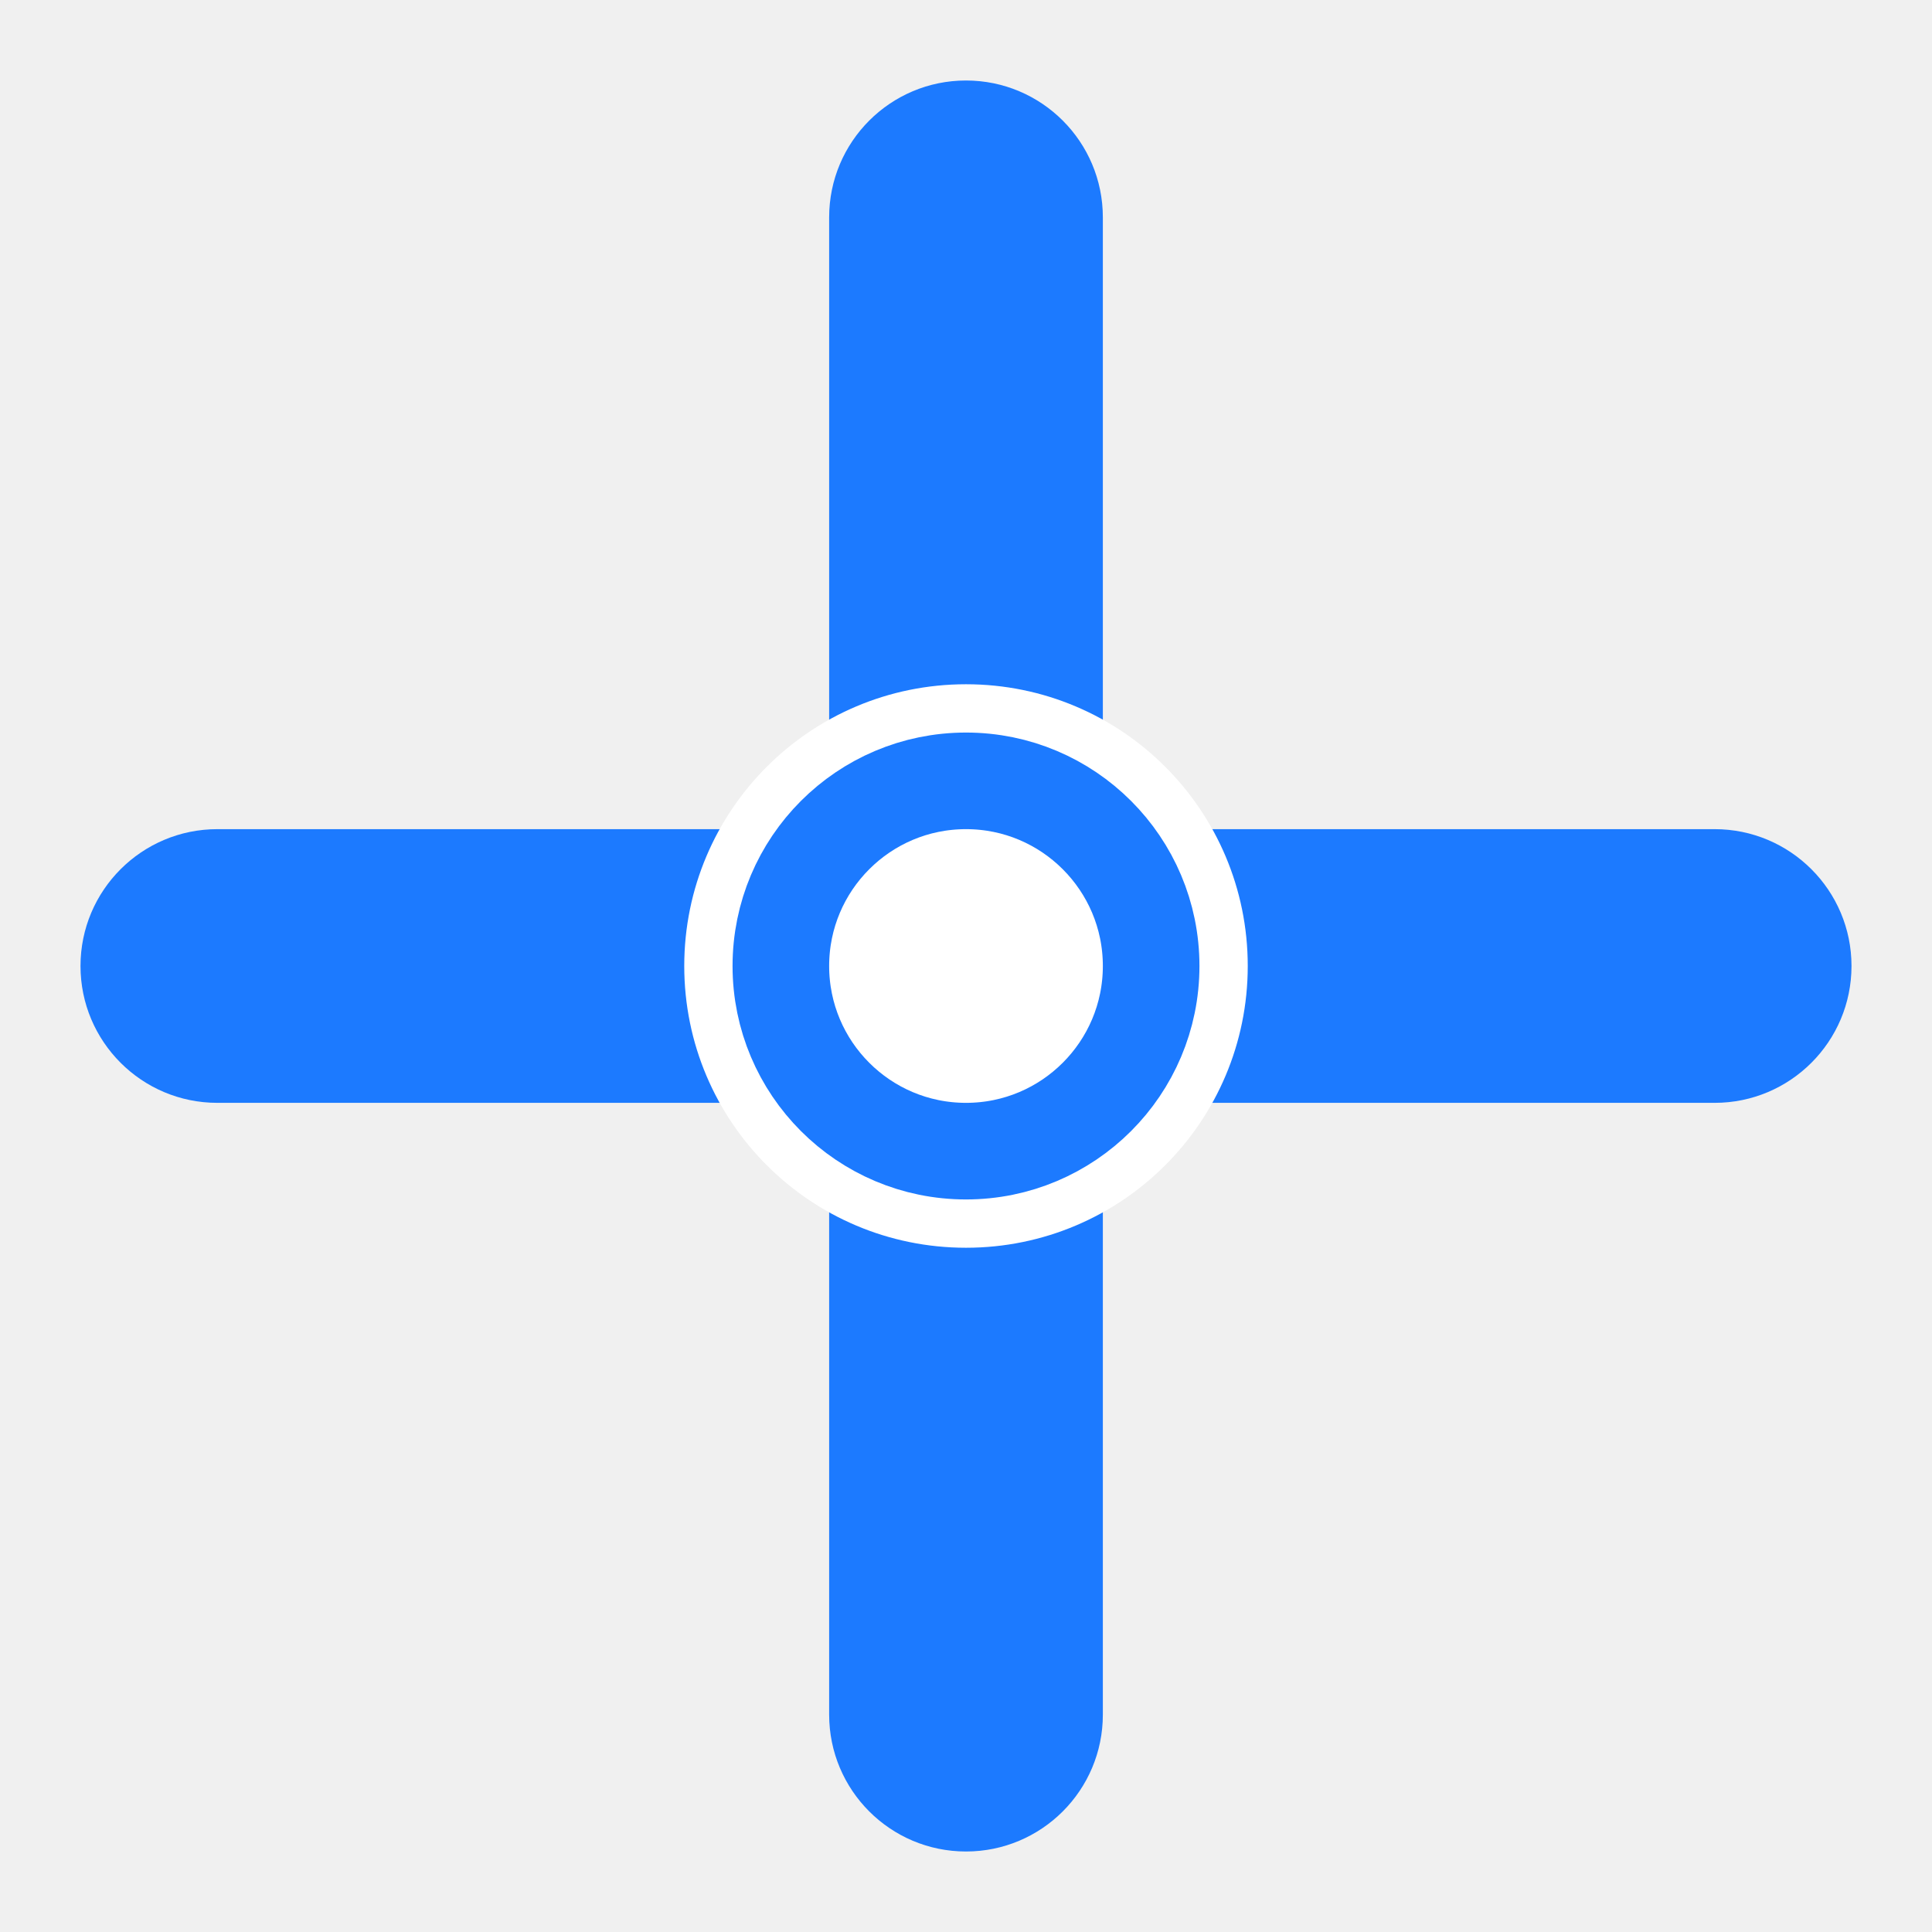
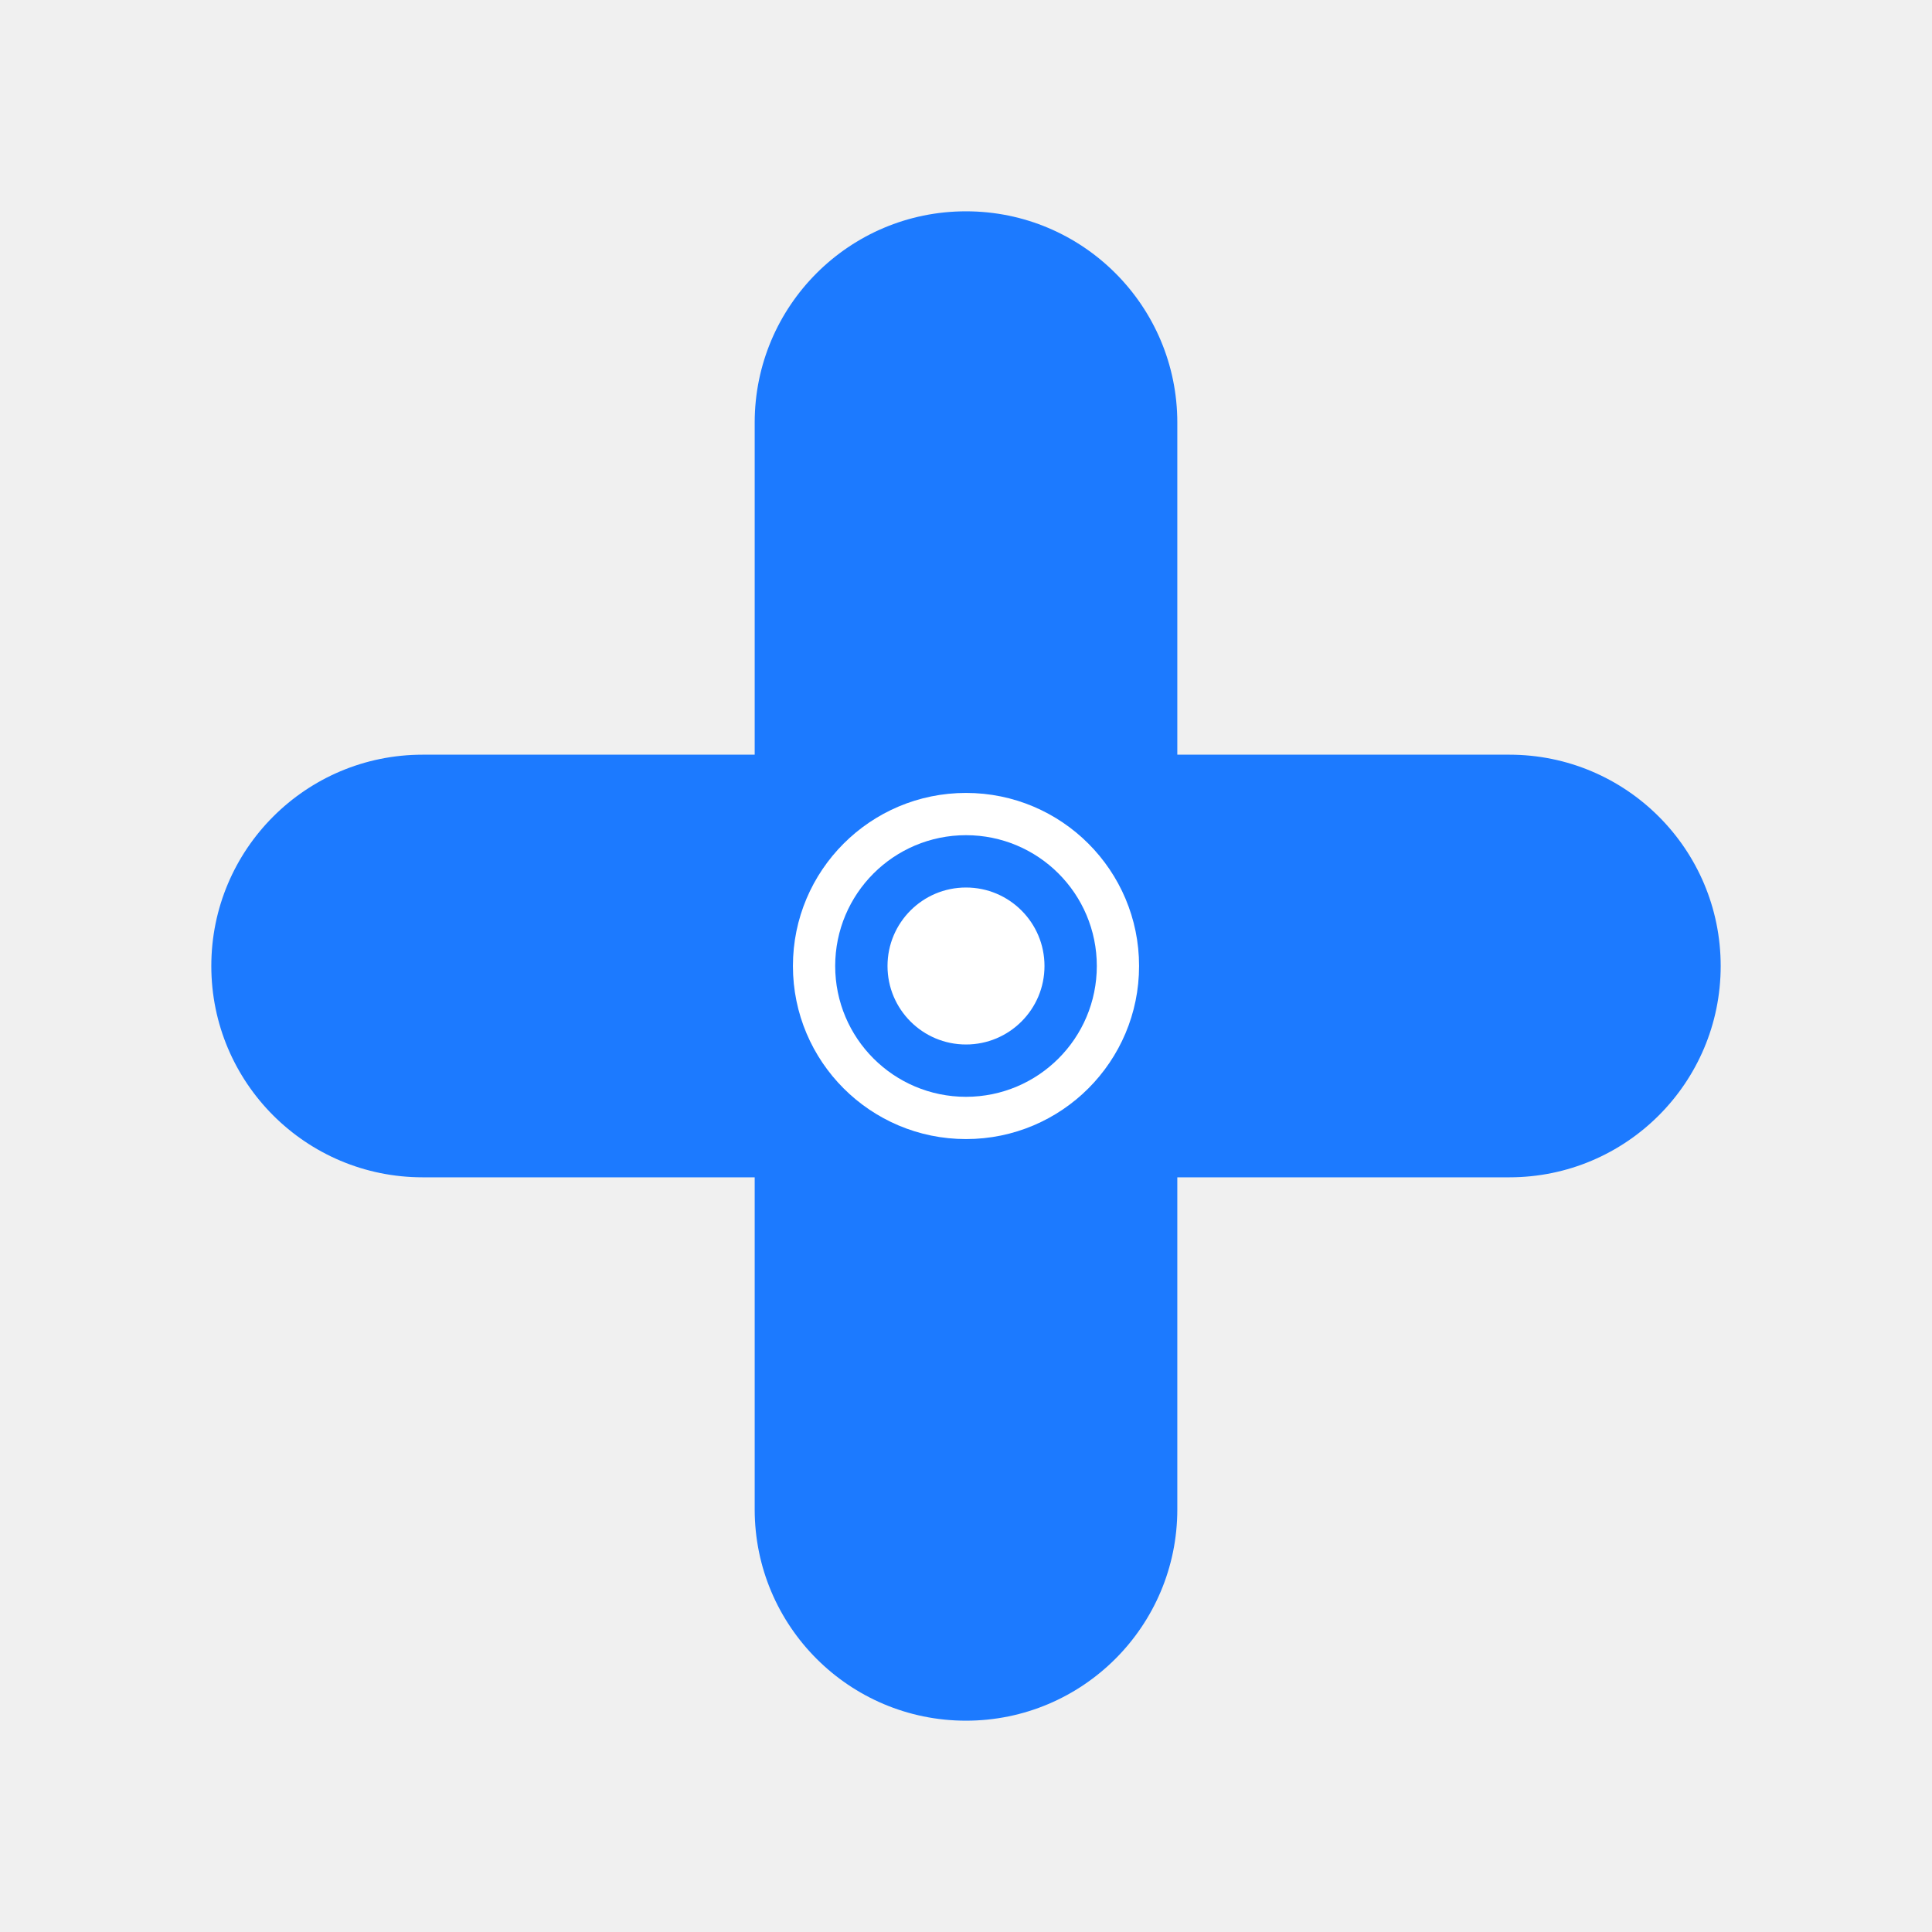
<svg xmlns="http://www.w3.org/2000/svg" viewBox="0 0 48 48" width="48" height="48">
-   <rect x="20.6" y="2" width="6.8" height="44" rx="3.4" fill="#1C7AFF" />
-   <rect x="2" y="20.6" width="44" height="6.8" rx="3.4" fill="#1C7AFF" />
-   <circle cx="24" cy="24" r="7" fill="#FFFFFF" />
-   <circle cx="24" cy="24" r="4.6" fill="none" stroke="#1C7AFF" stroke-width="2.4" />
+   <rect x="18.75" y="5.25" width="10.5" height="37.5" rx="5.25" fill="#1C7AFF" />
+   <rect x="5.25" y="18.75" width="37.5" height="10.5" rx="5.25" fill="#1C7AFF" />
+   <circle cx="24" cy="24" r="4.3" fill="#FFFFFF" />
+   <circle cx="24" cy="24" r="2.6" fill="none" stroke="#1C7AFF" stroke-width="1.3" />
</svg>
